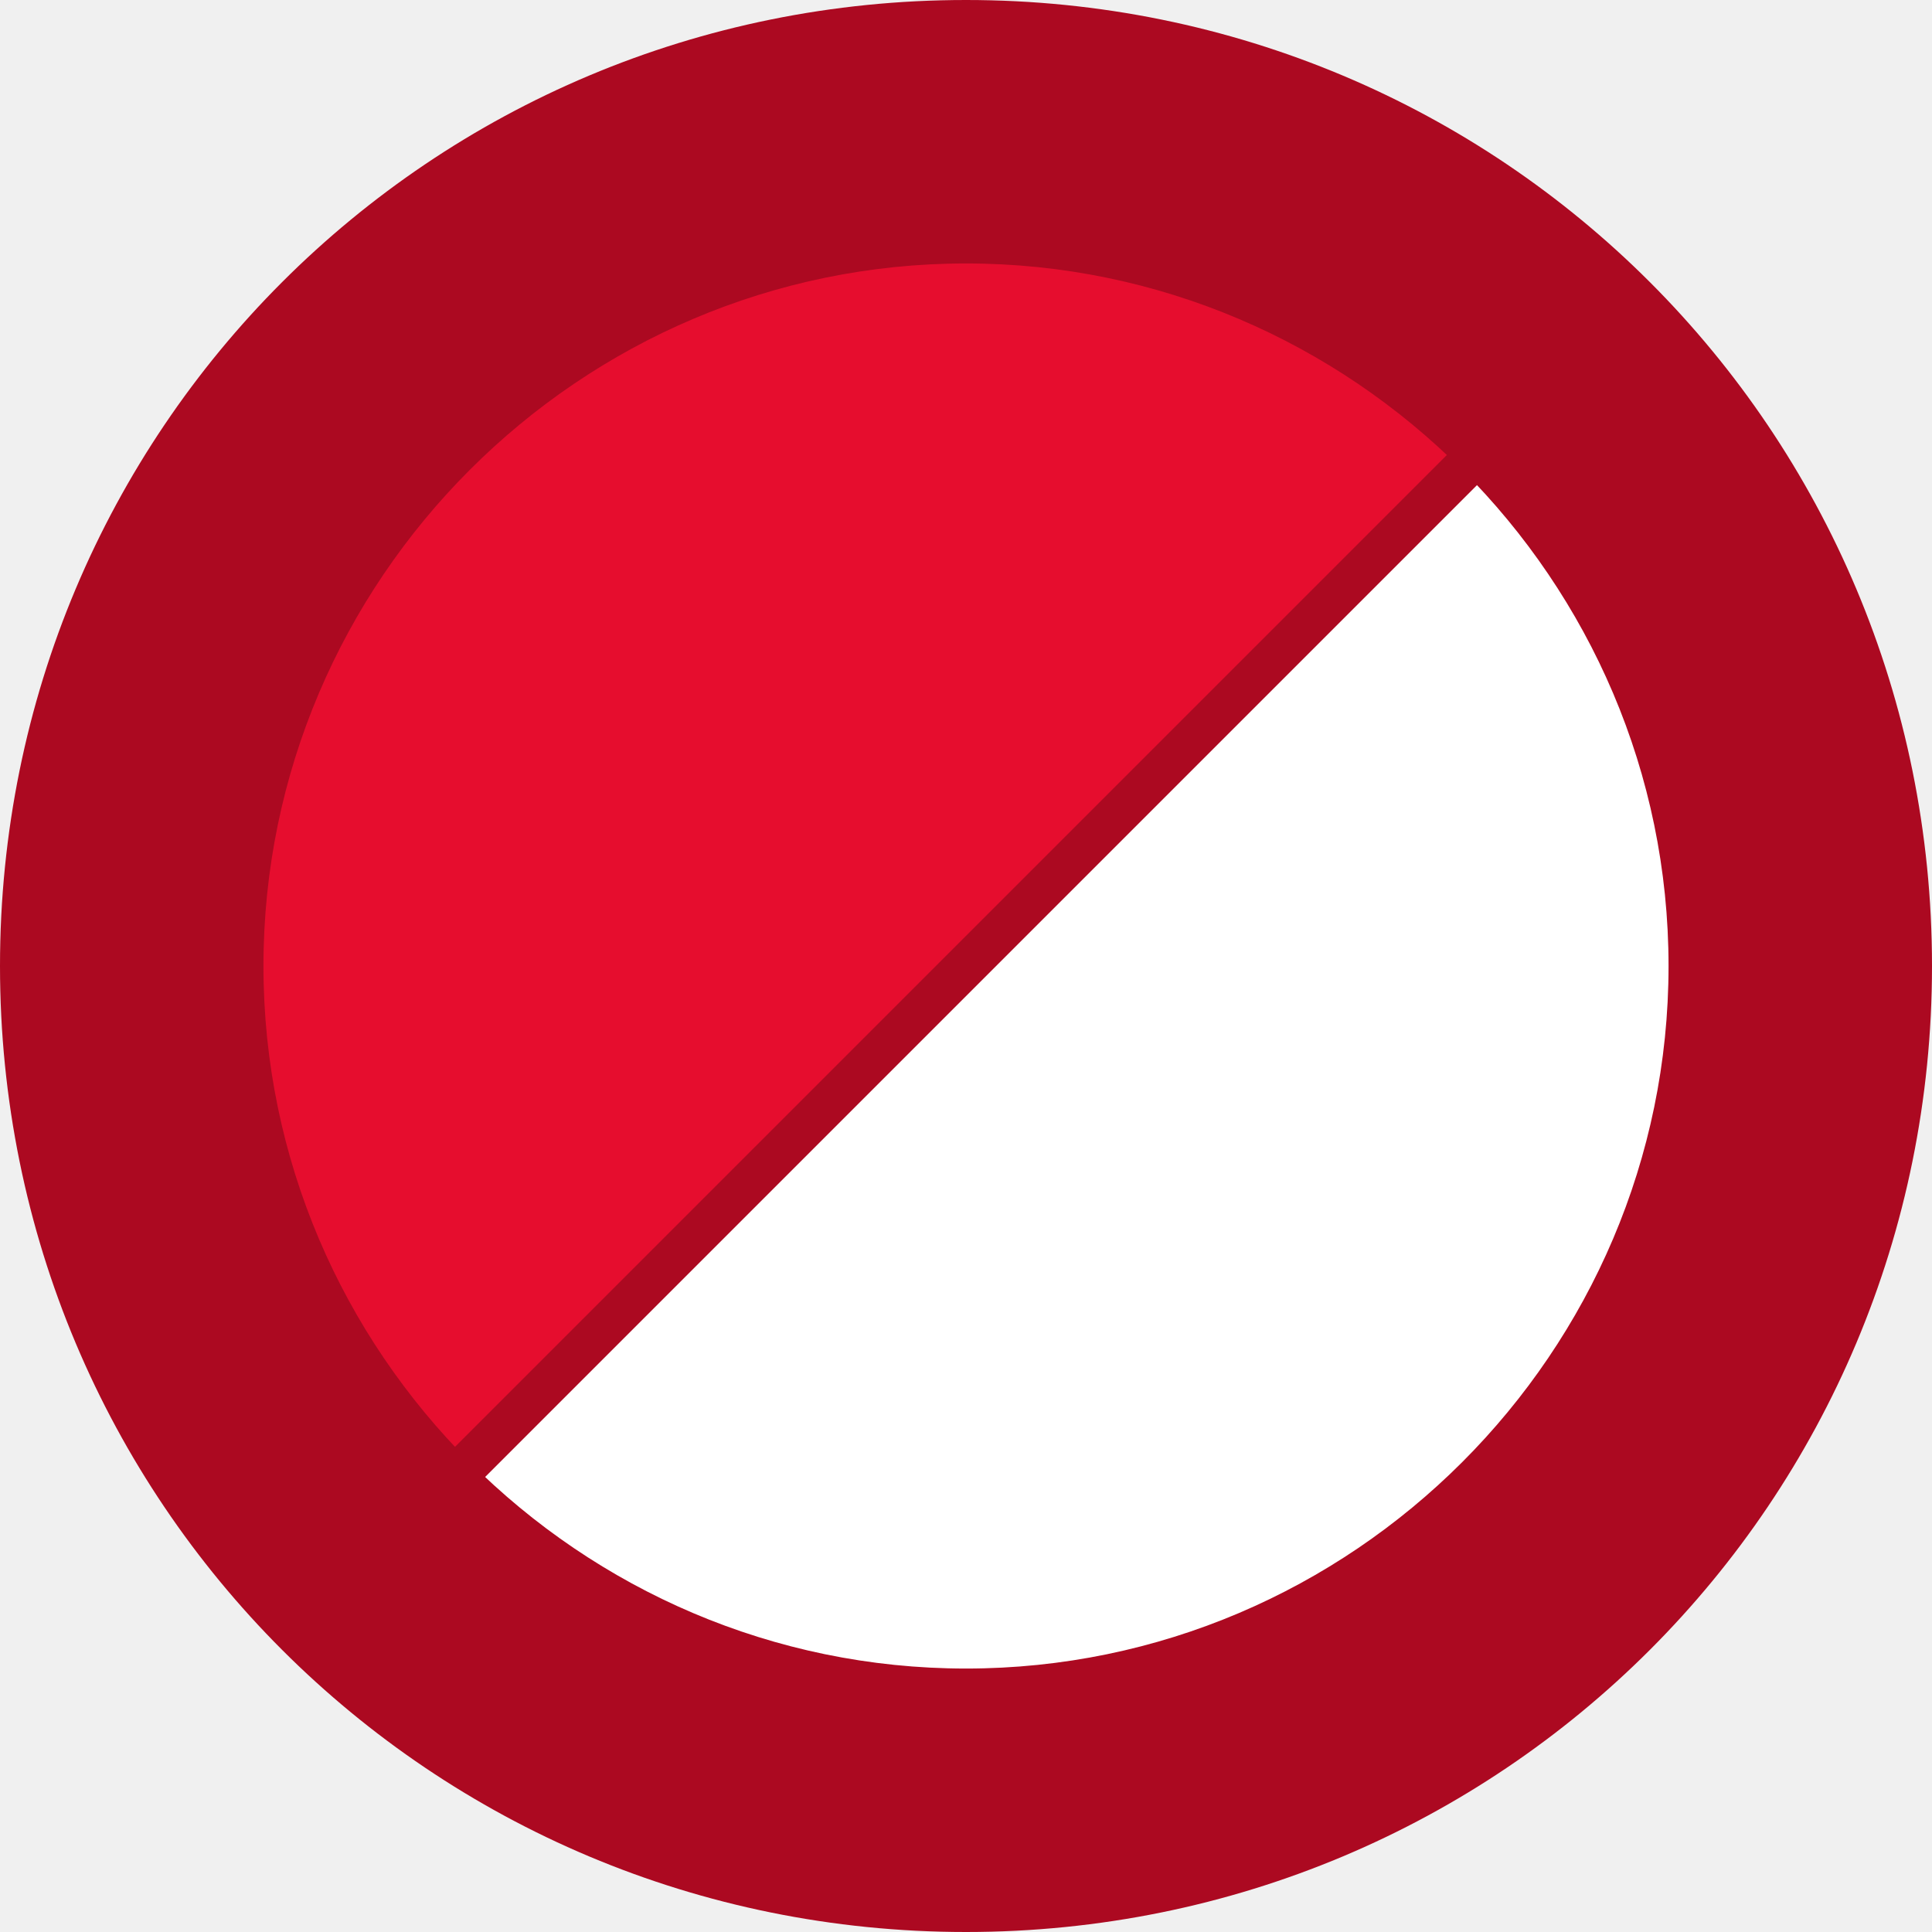
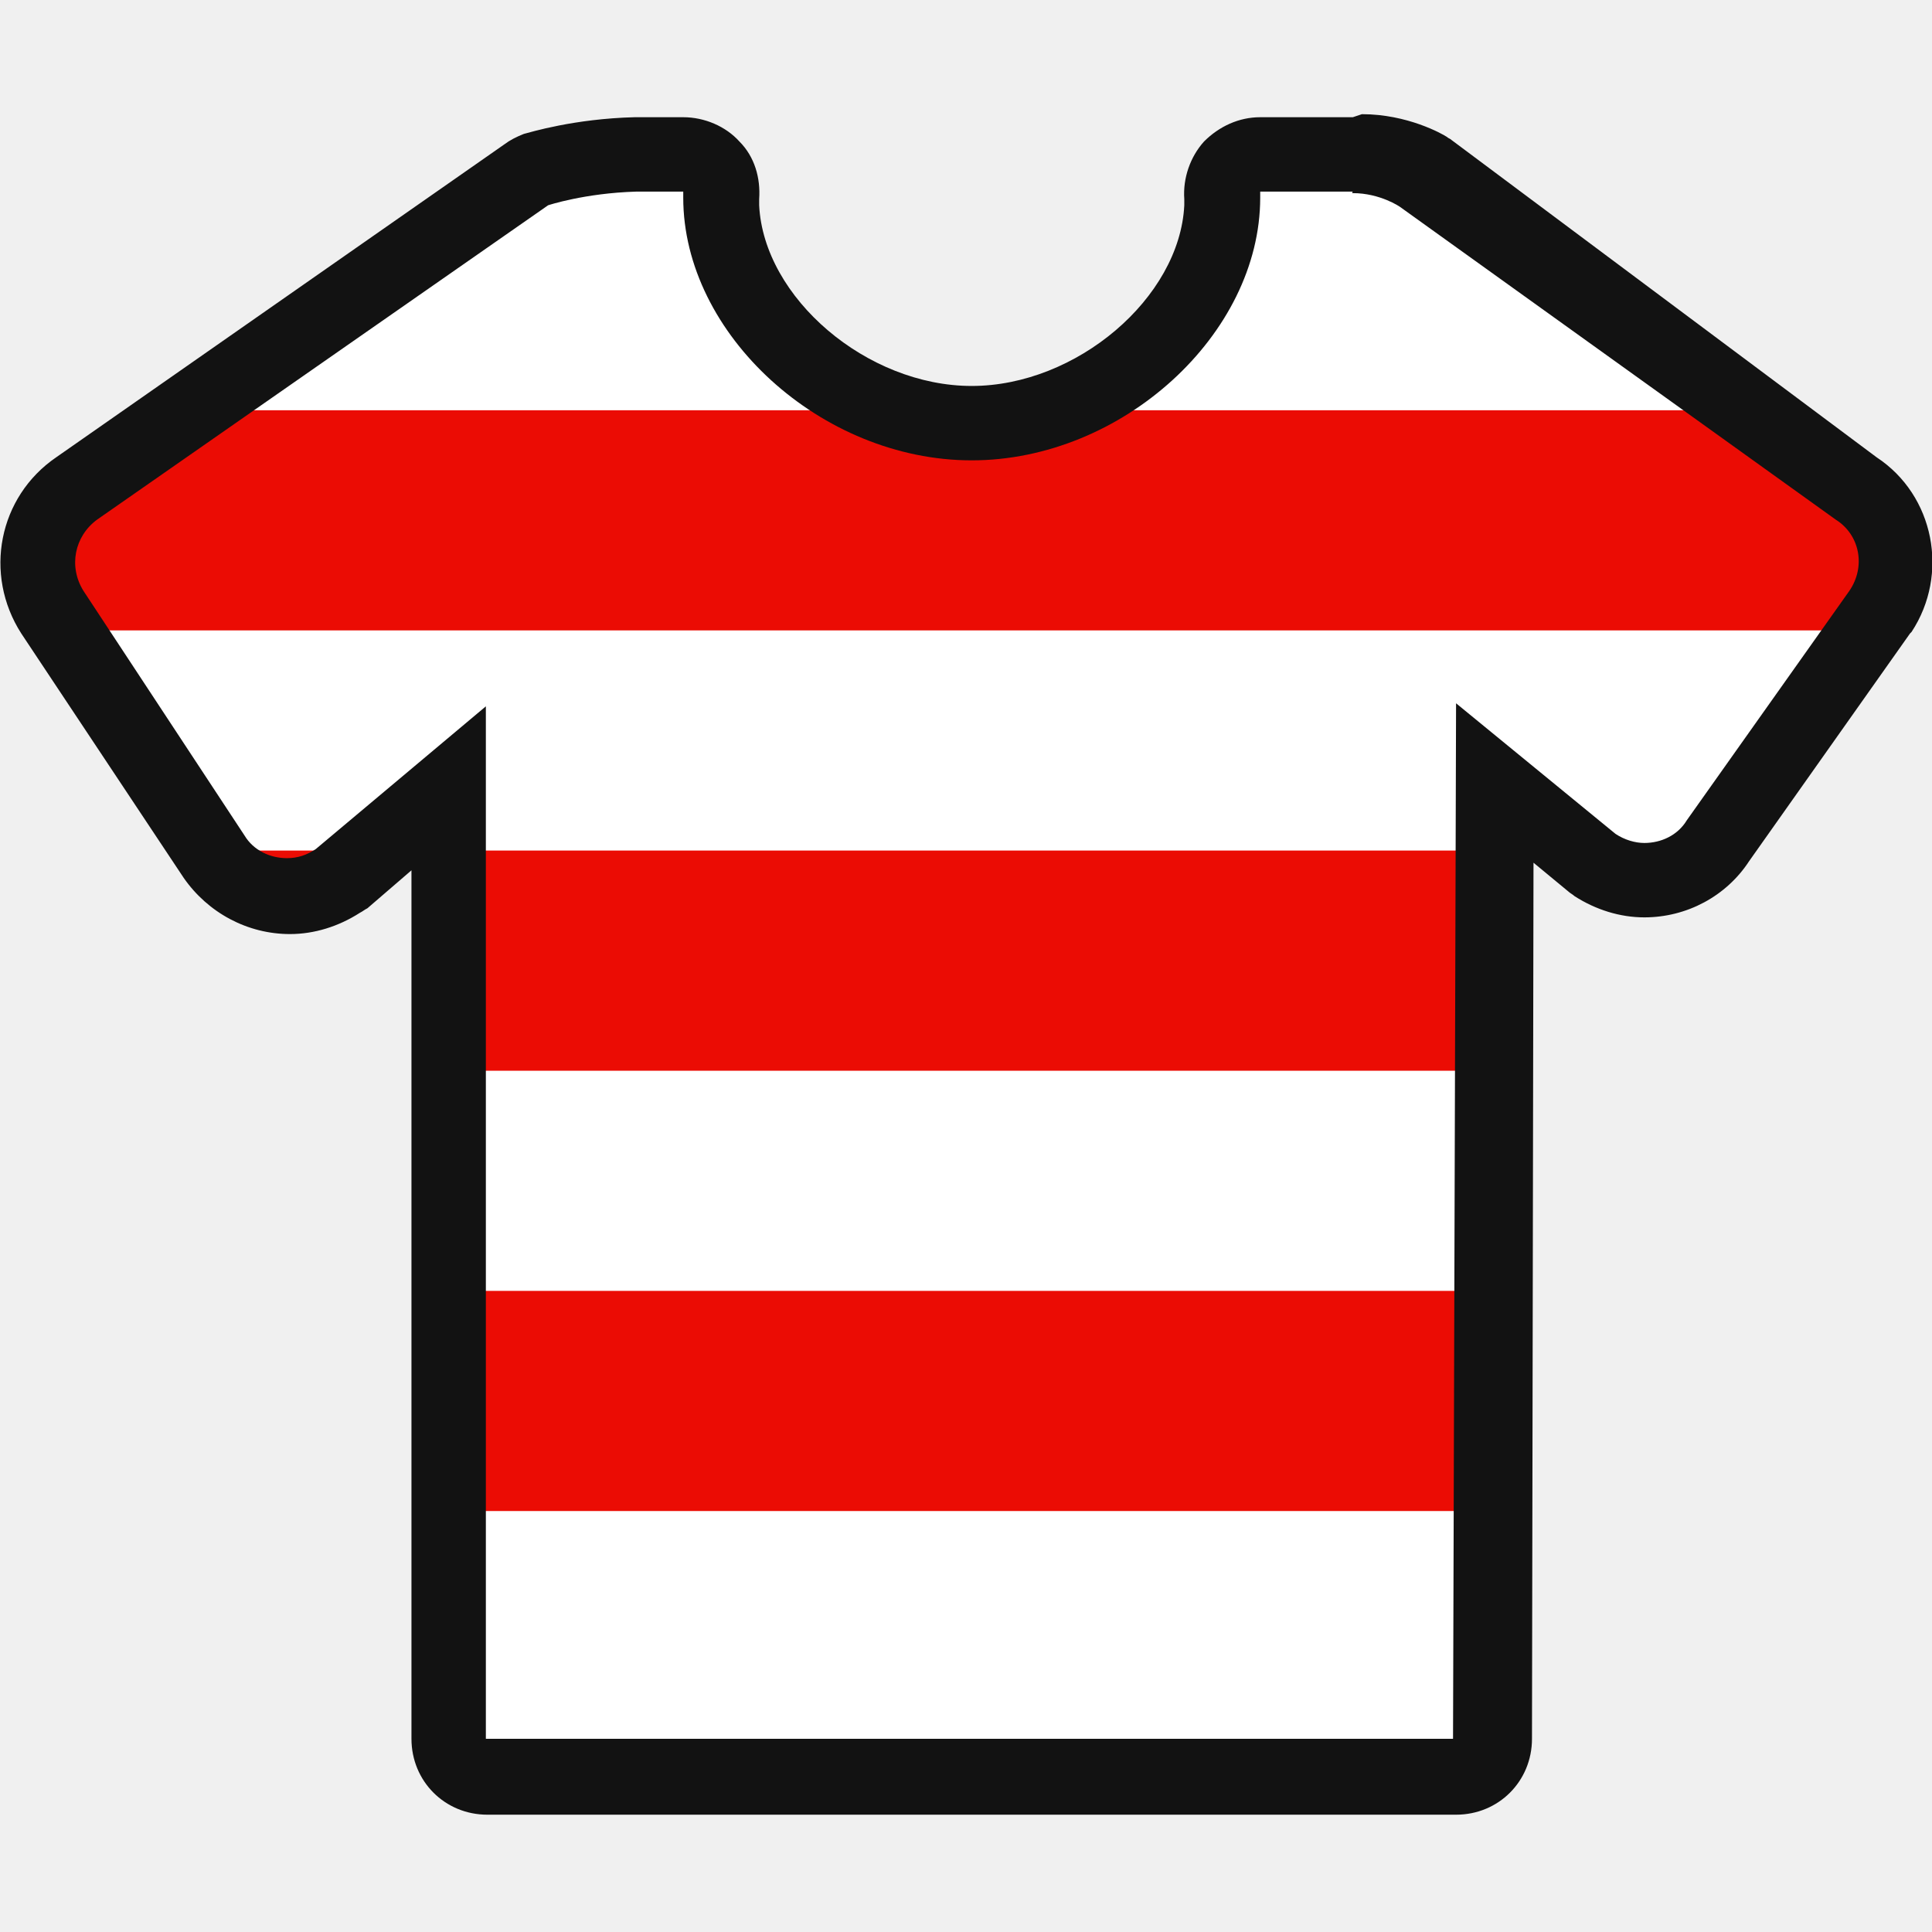
- <svg xmlns="http://www.w3.org/2000/svg" version="1.1" id="Layer_1" x="0px" y="0px" viewBox="-286 409.9 22 22" style="enable-background:new -286 409.9 22 22;">
-   <style type="text/css">
- 	.st0{fill:#B82E22;}
- 	.st1{fill:#FFFFFF;}
- 	.st2{fill:#243B72;}
- 	.st3{fill:#2E59BA;}
- 	.st4{fill:#E2E2E2;}
- </style>
-   <circle class="st0" cx="-275" cy="420.9" r="8" />
-   <circle class="st2" cx="-275" cy="420.9" r="8" style="fill: rgb(172, 9, 33);" />
-   <path class="st2" d="M -274 409.9 C -278.4 409.9 -282 413.5 -282 417.9 C -282 422.3 -278.4 425.9 -274 425.9 L -274 409.9 Z" style="fill: rgb(230, 13, 46);" transform="matrix(0.707107, 0.707107, -0.707107, 0.707107, 214.0756, 318.9758)" />
-   <path class="st3" d="M -276 415.9 C -271.6 415.9 -268 419.5 -268 423.9 C -268 428.3 -271.6 431.9 -276 431.9 L -276 415.9 Z" style="fill: rgb(255, 255, 255);" transform="matrix(0.707107, 0.707107, -0.707107, 0.707107, 220.0756, 316.4905)" />
-   <g transform="matrix(1, 0, 0, 1, 0, 0.000006)">
-     <path class="st4" d="M-275,409.9c-6.1,0-11,4.9-11,11c0,6.1,4.9,11,11,11s11-4.9,11-11C-264,414.8-268.9,409.9-275,409.9z M-275,428.9c-4.4,0-8-3.6-8-8c0-4.4,3.6-8,8-8s8,3.6,8,8C-267,425.3-270.6,428.9-275,428.9z" style="fill: rgb(172, 9, 33);" />
+ <svg xmlns="http://www.w3.org/2000/svg" width="800px" height="800px" viewBox="0 -7.72 127.246 127.246" version="1.1" enable-background="new 0 0 856 412" y="0px" x="0px" fill="#000000">
+   <g id="SVGRepo_bgCarrier" stroke-width="0" />
+   <g id="SVGRepo_tracerCarrier" stroke-linecap="round" stroke-linejoin="round" />
+   <g id="SVGRepo_iconCarrier">
+     <g>
+       <path fill="#eb0c04" d="m32 109c-1.4 0-2.5-1.1-2.5-2.5v-62.6l-7 5.9c-.1.1-.2.1-.2.2-1 .6-2.1 1-3.2 1-2 0-3.8-1-4.9-2.6l-10.7-16.1c-1.8-2.7-1-6.3 1.7-8.1l29.7-20.7c.2-.1.4-.3.7-.3.1 0 2.8-.9 6.6-1h3.1c.7 0 1.4.3 1.8.8.5.5.7 1.2.6 1.9 0 .1 0 .3-.1.4.2 7.5 8.1 14.5 16.5 14.5s16.3-7 16.5-14.5c0-.1 0-.3-.1-.4-.1-.7.2-1.4.6-1.9s1.1-.8 1.8-.8h6.1c2.4 0 4.3 1.1 4.5 1.2.1 0 .1.1.2.1l28.7 20.7c2.6 1.7 3.4 5.4 1.6 8.1l-10.7 15.2c-1 1.6-2.9 2.6-4.9 2.6-1.2 0-2.3-.3-3.2-1-.1 0-.1-.1-0.2-.2l-6.4-5.3-.2 62.9c0 1.4-1.1 2.5-2.5 2.5h-63.9z" />
+       <path fill="#ffffff" d="m42.2 2.5c-3.8.1-6.5 1-6.6 1-.3 0-.5.20-.7.30l-22.3 15.5h46.6c-6.4-2-11.5-7.7-11.6-13.7.1-.10.1-.30.1-.40.1-.70-.1-1.4-.6-1.9-.4-.50-1.1-.80-1.8-.80h-3.1zm40.7 0c-.7 0-1.4.30-1.8.80s-.7 1.2-.6 1.9c.1.10.1.30.1.40-.2 6-5.3 11.7-11.6 13.7h46l-21.3-15.5c-.1 0-.1-.10-.2-.10-.2-.10-2.1-1.2-4.5-1.2h-6.1zm-78.6 31.3l9.63 14.5h10.7l4.9-4.1v4.1h69.1v-4.4l5.4 4.4h9v-.5l10-14h-119zm25.2 29v14.5h69v-14.5h-69zm0 29v15.2c0 1 1.1 2 2.5 2h63.9c1.4 0 2.5-1 2.5-2v-15.2h-68.9z" />
+       <path d="m89.1 5c1.8 0 3.1.9 3.1.9l28.7 20.6c1.6 1 2 3.1.9 4.7l-10.7 15.1c-0.6 1-1.7 1.5-2.8 1.5-.6 0-1.3-.2-1.9-.6l-10.5-8.6-.2 68.2h-63.7v-68l-11.2 9.4c-.6.4-1.2.6-1.9.6-1.1 0-2.2-.5-2.8-1.5l-10.6-16.1c-1-1.6-.6-3.6.9-4.7l29.7-20.7s2.4-.8 5.8-.9h3.1v.2.2c0 9 9.1 17.3 19 17.3s19-8.3 19-17.3v-.2-.2h5.9.2c-.1.1 0 .1 0 .1m0-5s-.1 0 0 0h-.2-5.9c-1.4 0-2.7.6-3.7 1.6-.9 1-1.4 2.4-1.3 3.8v.4c-.3 6.1-7.1 11.9-14 11.9s-13.7-5.8-14-11.9v-.4c.1-1.4-.3-2.8-1.3-3.8-.9-1-2.3-1.6-3.7-1.6h-3.1-.1c-4 .1-6.9 1-7.3 1.1-.5.2-.9.4-1.3.7l-29.5 20.6c-3.8 2.6-4.8 7.7-2.3 11.6l10.7 16.1c1.6 2.3 4.2 3.7 7 3.7 1.6 0 3.2-.5 4.6-1.4.2-.1.3-.2.5-.3l2.9-2.5v57.2c0 2.8 2.2 5 5 5h63.8c2.8 0 5-2.2 5-5l.1-57.7 2.3 1.9c.1.1.3.2.4.3 1.4.9 3 1.4 4.6 1.4 2.8 0 5.4-1.4 6.9-3.7l10.6-15 .1-.1c2.5-3.8 1.5-9-2.3-11.5l-28-20.9c-.1-.1-.2-.1-.3-.2-.3-.2-2.6-1.5-5.6-1.5z" style="fill: rgb(18, 18, 18);" />
+     </g>
  </g>
</svg>
